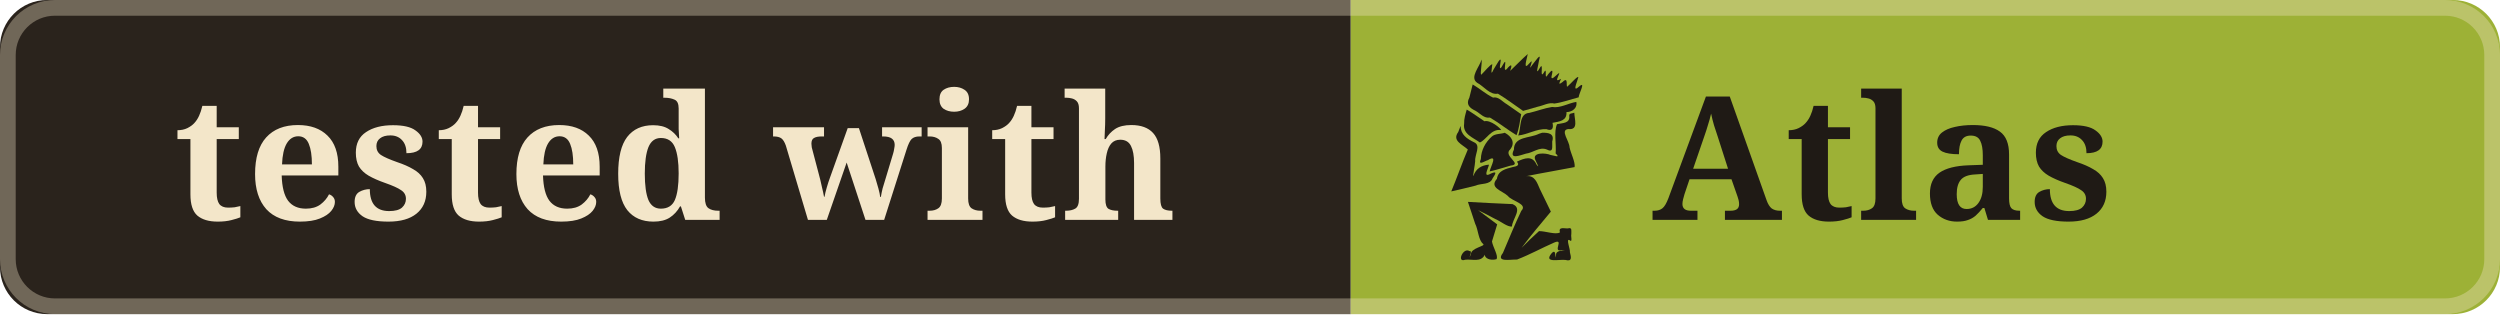
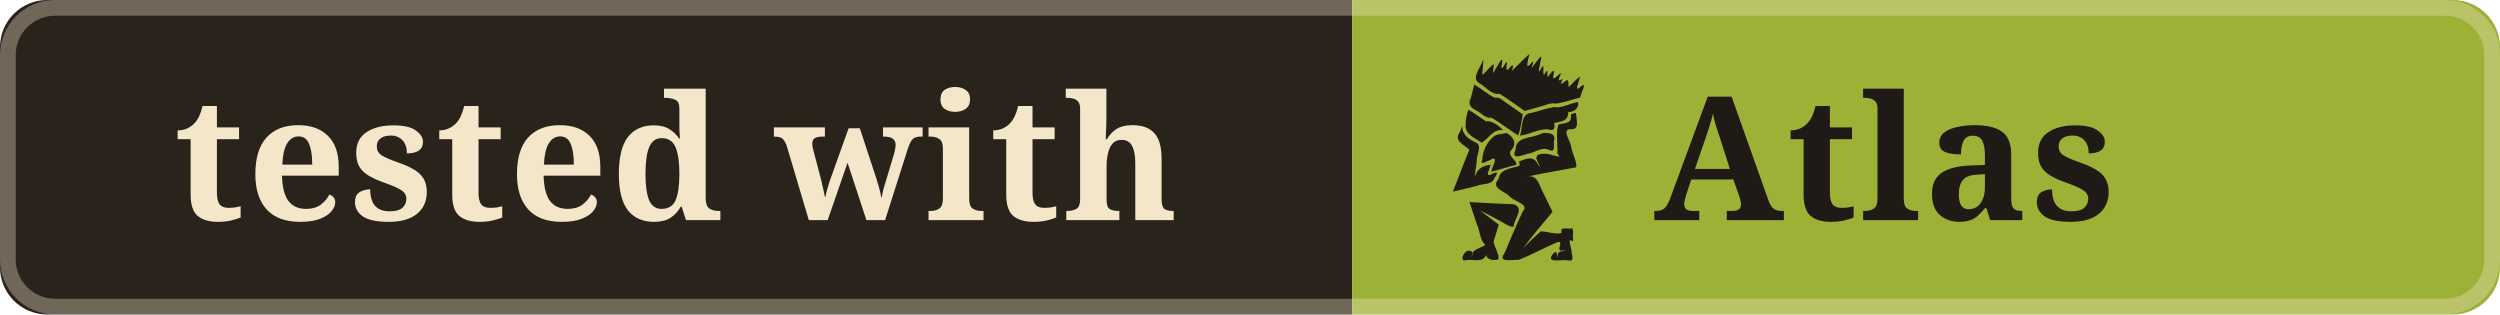
- <svg xmlns="http://www.w3.org/2000/svg" width="159.17" height="20.00" viewBox="0 0 159.17 20.00" version="1.1" id="svg12">
+ <svg xmlns="http://www.w3.org/2000/svg" width="159.00" height="20.00" viewBox="0 0 159.00 20.00" version="1.1" id="svg12">
  <defs id="defs12" />
  <clipPath id="flat-dark-clip">
-     <rect width="159.17" height="20.0" rx="3" id="rect1" />
+     <rect width="159.00" height="20.0" rx="3" id="rect1" />
  </clipPath>
  <g clip-path="url(#flat-dark-clip)" id="g3">
    <rect width="86.00" height="20.0" fill="#2A231C" id="rect2" />
    <rect x="86.00" width="73.17" height="20.0" fill="#9DB136" id="rect3" />
  </g>
-   <rect x="0.5" y="0.5" width="158.17" height="19.0" rx="3" fill="none" stroke="#F3E6C9" stroke-opacity="0.35" id="rect4" />
+   <rect x="0.5" y="0.5" width="158.00" height="19.0" rx="3" fill="none" stroke="#F3E6C9" stroke-opacity="0.35" id="rect4" />
  <path d="m 13.862,14.11 q -0.847,0 -1.298,-0.385 -0.44,-0.385 -0.44,-1.353 v -3.52 h -0.825 V 8.291 q 0.352,0 0.627,-0.132 0.286,-0.143 0.451,-0.33 0.341,-0.363 0.506,-1.089 h 0.913 v 1.364 h 1.408 v 0.748 h -1.408 v 3.41 q 0,0.495 0.165,0.726 0.176,0.231 0.561,0.231 0.22,0 0.418,-0.022 0.198,-0.033 0.363,-0.077 v 0.715 q -0.176,0.077 -0.561,0.176 -0.374,0.099 -0.88,0.099 z m 5.227,0 q -1.408,0 -2.134,-0.792 -0.715,-0.803 -0.715,-2.233 0,-1.551 0.704,-2.332 0.715,-0.792 2.024,-0.792 1.199,0 1.881,0.671 0.693,0.671 0.693,1.98 v 0.561 h -3.608 q 0.033,1.1 0.407,1.606 0.385,0.506 1.133,0.506 0.561,0 0.924,-0.264 0.363,-0.275 0.55,-0.649 0.154,0.044 0.264,0.176 0.11,0.121 0.11,0.308 0,0.286 -0.231,0.572 -0.231,0.286 -0.726,0.484 -0.484,0.198 -1.276,0.198 z m 0.77,-3.641 q 0,-0.836 -0.198,-1.309 -0.198,-0.484 -0.671,-0.484 -0.462,0 -0.737,0.462 -0.264,0.451 -0.297,1.331 z m 4.875,3.641 q -1.144,0 -1.65,-0.341 -0.506,-0.352 -0.506,-0.913 0,-0.462 0.297,-0.638 0.308,-0.176 0.671,-0.176 0,1.397 1.232,1.397 0.561,0 0.814,-0.22 0.253,-0.231 0.253,-0.561 0,-0.352 -0.308,-0.55 -0.297,-0.209 -1.023,-0.462 -0.627,-0.22 -1.045,-0.462 -0.407,-0.242 -0.616,-0.583 -0.198,-0.352 -0.198,-0.88 0,-0.88 0.649,-1.309 0.649,-0.44 1.716,-0.44 0.99,0 1.43,0.33 0.451,0.319 0.451,0.715 0,0.737 -1.023,0.737 0,-0.539 -0.286,-0.836 -0.275,-0.297 -0.737,-0.297 -0.429,0 -0.66,0.187 -0.231,0.176 -0.231,0.495 0,0.363 0.286,0.561 0.297,0.198 1.045,0.462 0.594,0.198 1.001,0.44 0.418,0.231 0.627,0.572 0.22,0.341 0.22,0.869 0,0.891 -0.627,1.397 -0.627,0.506 -1.782,0.506 z m 5.766,0 q -0.847,0 -1.298,-0.385 -0.44,-0.385 -0.44,-1.353 v -3.52 h -0.825 V 8.291 q 0.352,0 0.627,-0.132 0.286,-0.143 0.451,-0.33 0.341,-0.363 0.506,-1.089 h 0.913 v 1.364 h 1.408 v 0.748 h -1.408 v 3.41 q 0,0.495 0.165,0.726 0.176,0.231 0.561,0.231 0.22,0 0.418,-0.022 0.198,-0.033 0.363,-0.077 v 0.715 q -0.176,0.077 -0.561,0.176 -0.374,0.099 -0.88,0.099 z m 5.227,0 q -1.408,0 -2.134,-0.792 -0.715,-0.803 -0.715,-2.233 0,-1.551 0.704,-2.332 0.715,-0.792 2.024,-0.792 1.199,0 1.881,0.671 0.693,0.671 0.693,1.98 v 0.561 h -3.608 q 0.033,1.1 0.407,1.606 0.385,0.506 1.133,0.506 0.561,0 0.924,-0.264 0.363,-0.275 0.55,-0.649 0.154,0.044 0.264,0.176 0.11,0.121 0.11,0.308 0,0.286 -0.231,0.572 -0.231,0.286 -0.726,0.484 -0.484,0.198 -1.276,0.198 z m 0.77,-3.641 q 0,-0.836 -0.198,-1.309 -0.198,-0.484 -0.671,-0.484 -0.462,0 -0.737,0.462 -0.264,0.451 -0.297,1.331 z m 5.106,3.641 q -1.078,0 -1.661,-0.726 -0.583,-0.737 -0.583,-2.321 0,-1.595 0.572,-2.343 0.583,-0.748 1.65,-0.748 0.616,0 0.99,0.242 0.385,0.231 0.616,0.594 h 0.055 q -0.022,-0.253 -0.033,-0.594 0,-0.341 0,-0.638 V 6.905 q 0,-0.451 -0.264,-0.561 -0.264,-0.121 -0.627,-0.121 h -0.088 V 5.64 h 2.651 v 6.941 q 0,0.506 0.22,0.671 0.231,0.165 0.627,0.165 h 0.088 V 14 h -2.189 l -0.275,-0.858 h -0.055 q -0.253,0.451 -0.66,0.715 -0.396,0.253 -1.034,0.253 z m 0.473,-0.825 q 0.649,0 0.891,-0.55 0.242,-0.561 0.242,-1.694 0,-1.089 -0.242,-1.672 -0.242,-0.583 -0.891,-0.583 -0.55,0 -0.792,0.583 -0.231,0.583 -0.231,1.683 0,1.122 0.231,1.683 0.242,0.55 0.792,0.55 z M 50.033,9.27 q -0.121,-0.341 -0.286,-0.462 -0.165,-0.121 -0.484,-0.121 h -0.044 V 8.104 h 3.245 v 0.583 h -0.143 q -0.33,0 -0.495,0.099 -0.165,0.088 -0.165,0.363 0,0.088 0.022,0.231 0.033,0.132 0.066,0.253 l 0.374,1.419 q 0.11,0.396 0.198,0.814 0.099,0.407 0.143,0.66 h 0.033 q 0.044,-0.264 0.143,-0.594 0.099,-0.341 0.209,-0.638 l 1.122,-3.135 h 0.715 l 1.067,3.245 q 0.088,0.275 0.176,0.605 0.088,0.319 0.11,0.528 h 0.044 q 0.044,-0.264 0.11,-0.539 0.077,-0.275 0.187,-0.616 l 0.484,-1.606 q 0.044,-0.143 0.066,-0.297 0.033,-0.165 0.033,-0.253 0,-0.539 -0.726,-0.539 h -0.077 V 8.104 h 2.519 v 0.583 h -0.143 q -0.319,0 -0.495,0.165 -0.165,0.165 -0.33,0.693 l -1.419,4.455 h -1.188 l -1.199,-3.652 -1.265,3.652 h -1.199 z M 60.749,7.114 q -0.396,0 -0.671,-0.187 -0.264,-0.198 -0.264,-0.605 0,-0.418 0.264,-0.605 0.275,-0.187 0.671,-0.187 0.385,0 0.66,0.187 0.286,0.187 0.286,0.605 0,0.407 -0.286,0.605 -0.275,0.187 -0.66,0.187 z m -1.694,6.886 v -0.583 h 0.132 q 0.33,0 0.55,-0.154 0.231,-0.154 0.231,-0.627 V 9.424 q 0,-0.44 -0.231,-0.583 -0.22,-0.154 -0.55,-0.154 h -0.132 V 8.104 h 2.585 v 4.532 q 0,0.473 0.22,0.627 0.231,0.154 0.561,0.154 h 0.132 V 14 Z m 6.679,0.11 q -0.847,0 -1.298,-0.385 -0.44,-0.385 -0.44,-1.353 v -3.52 h -0.825 V 8.291 q 0.352,0 0.627,-0.132 0.286,-0.143 0.451,-0.33 0.341,-0.363 0.506,-1.089 h 0.913 v 1.364 h 1.408 v 0.748 h -1.408 v 3.41 q 0,0.495 0.165,0.726 0.176,0.231 0.561,0.231 0.22,0 0.418,-0.022 0.198,-0.033 0.363,-0.077 v 0.715 q -0.176,0.077 -0.561,0.176 -0.374,0.099 -0.88,0.099 z M 67.815,14 v -0.583 h 0.055 q 0.352,0 0.583,-0.132 0.242,-0.132 0.242,-0.627 V 6.894 q 0,-0.297 -0.132,-0.44 -0.132,-0.143 -0.319,-0.187 -0.176,-0.044 -0.33,-0.044 h -0.132 V 5.64 h 2.585 v 1.892 q 0,0.396 -0.022,0.77 -0.011,0.374 -0.022,0.55 h 0.077 q 0.22,-0.385 0.594,-0.638 0.385,-0.253 1.034,-0.253 0.924,0 1.386,0.506 0.462,0.506 0.462,1.617 v 2.552 q 0,0.517 0.176,0.649 0.187,0.132 0.561,0.132 h 0.033 V 14 h -2.442 v -3.619 q 0,-0.704 -0.198,-1.089 -0.198,-0.396 -0.682,-0.396 -0.363,0 -0.572,0.242 -0.198,0.231 -0.286,0.627 -0.088,0.385 -0.088,0.836 v 2.101 q 0,0.462 0.198,0.594 0.209,0.121 0.572,0.121 h 0.044 V 14 Z" id="text4" style="font-weight:700;font-size:11px;font-family:'Noto Serif';letter-spacing:0.2;text-anchor:middle;fill:#f3e6c9" aria-label="tested with" />
  <g transform="translate(92.00,3.00) scale(0.02745) translate(-348.00,-255.00)" id="g12">
    <path fill="#1F1A15" d="m 647.946,407.088 c 0.026,14.7 10.724,40.809 -13.88,37.918 -20.171,2.029 2.942,28.592 2.814,42.231 2.926,14.69 13.716,34.244 11.732,46.024 -37.437,7.375 -75.125,13.468 -112.491,21.156 20.165,-2.783 25.219,14.635 32.04,29.983 8.388,17.429 16.715,34.889 25.366,52.19 -22.984,27.659 -46.501,54.978 -67.874,83.906 13.093,-13.282 26.493,-26.3 40.4,-38.725 15.143,-0.151 38.289,8.876 48.458,3.106 -3.861,-14.309 10.525,-8.646 18.913,-9.491 10.348,-3.129 7.225,6.993 7.547,13.726 -1.449,4.282 3.538,20.251 -3.836,13.773 -9.625,-5.667 1.919,21.314 0.575,27.768 2.848,11.236 5.649,22.413 -10.088,18.018 -14.172,-2.074 -52.204,8.316 -32.164,-15.673 13.03,-14.228 6.337,23.257 10.126,4.357 -1.752,-16.095 37.456,-7.977 12.973,-11.594 -22.717,6.392 7.411,-28.229 -17.378,-17.428 -28.917,12.615 -56.717,28.129 -86.203,39.402 -14.055,-0.806 -50.347,7.533 -32.651,-15.318 14.025,-32.592 27.237,-65.608 42.587,-97.587 16.035,-16.339 -22.222,-22.421 -31.087,-34.674 -13.621,-12.611 -43.92,-18.596 -25.358,-39.775 2.766,-19.487 20.985,-23.127 37.249,-27.386 8.726,-1.543 16.285,-3.674 9.072,-12.288 17.303,-8.092 35.884,-15.286 45.457,6.641 9.471,12.616 -1.388,-6.744 -3.251,-11.95 -6.135,-16.828 24.785,-15.08 35.747,-10.326 8.041,1.171 24.519,8.087 11.865,-3.383 2.018,-21.785 -4.628,-50.431 3.192,-67.912 12.908,-2.99 30.262,-1.603 28.396,-18.925 -0.961,-7.293 7.152,-5.517 11.751,-7.761 z" id="path4" />
    <path fill="#1F1A15" d="m 539.993,270.92 c -1.844,10.795 -12.22,41.019 4.096,21.211 13.753,-16.701 -7.049,25.019 6.152,4.369 6.597,-7.55 22.641,-32.866 15.721,-9.895 -1.141,10.018 -10.03,37.806 2.041,16.56 10.603,-18.128 -2.479,32.105 10.58,8.655 7.274,-10.911 -1.793,24.4 8.725,6.028 6.597,-7.789 12.096,-13.714 8.825,0.449 -7.858,27.86 26.688,-21.118 14.054,4.992 -4.692,10.227 -1.776,10.203 7.008,5.275 -3.933,9.57 -7.596,15.745 3.722,7.179 14.109,-13.898 7.239,10.946 10.675,11.02 7.25,-5.895 24.702,-26.491 25.627,-21.778 -2.74,11.559 -15.64,37.739 3.059,20.45 14.621,-11.848 -2.164,18.174 -2.245,26.033 -18.716,4.783 -37.169,11.771 -56.278,14.376 -13.049,-3.193 -25.605,4.798 -38.357,7.291 -11.441,3.266 -22.882,6.533 -34.323,9.799 -19.375,-13.403 -38.212,-27.707 -58.346,-39.972 -19.049,3.407 -32.394,-17.156 -48.257,-25.301 -17.959,-12.689 6.14,-37.252 10.354,-53.91 1.5,10.443 -3.712,32.204 -0.878,35.455 7.545,-7.226 21.355,-24.515 25.787,-24.517 -0.692,8.492 -5.207,30.823 2.735,12.593 5.563,-8.132 20.531,-38.871 15.762,-13.595 -2.803,14.85 1.224,11.889 6.982,0.677 12.166,-20.88 -5.304,29.847 11.259,7.667 10.208,-10.577 8.056,-1.429 4.638,8.078 13.797,-12.885 26.685,-26.728 40.883,-39.187 z" id="path5" />
    <path fill="#1F1A15" d="m 401.164,613.951 c 34.432,2.254 68.923,3.416 103.379,5.156 24.651,9.998 -0.258,33.759 -1.235,51.877 -9.887,1.922 -26.488,-12.32 -38.677,-17.257 -12.514,-6.947 -30.257,-15.924 -39.8,-20.574 14.745,10.984 29.489,21.967 44.234,32.951 -4.029,13.222 -8.057,26.445 -12.086,39.667 1.933,12.789 15.831,34.098 10.299,41.174 -14.923,3.962 -27.323,-2.564 -26.862,-10.462 -8.93,18.346 -29.132,9.736 -45.581,11.65 -20.72,7.598 -4.622,-29.442 9.769,-20.127 10.373,-2.005 -7.122,27.522 3.552,8.304 -1.447,-15.759 34.39,-19.222 28.529,-24.705 -11.421,-8.881 -11.322,-32.669 -18.759,-47.131 -5.801,-16.768 -10.839,-33.802 -16.762,-50.521 z" id="path6" />
    <path fill="#1F1A15" d="m 412.173,341.603 c 16.163,9.33 30.611,22.415 47.234,30.432 12.993,-2.799 21.646,9.648 32.011,15.405 11.108,7.727 22.217,15.454 33.325,23.182 -3.1,16.068 -4.86,34.416 -10.962,48.668 -21.057,-12.76 -40.49,-28.73 -61.597,-40.904 -13.58,2.397 -22.682,-9.629 -33.476,-15.756 -14.125,-6.567 -22.608,-15.064 -14.184,-30.595 2.481,-10.161 5.172,-20.269 7.649,-30.431 z" id="path7" />
    <path fill="#1F1A15" d="m 384.152,437.83 c 0.294,20.156 14.679,29.777 31.206,37.83 16.909,7.142 1.172,29.479 2.677,43.704 -0.546,9.837 -5.915,34.684 -4.212,34.672 5.687,-17.181 18.762,-25.149 36.211,-26.416 -2.261,10.526 -14.969,31.474 4.447,20.67 15.362,-7.002 10.775,0.907 4.047,10.903 -5.846,15.816 -26.67,11.097 -39.664,17.076 -18.74,4.605 -37.456,9.323 -56.321,13.398 13.47,-32.146 24.662,-65.204 38.434,-97.235 -13.301,-12.107 -37.07,-20.286 -22.209,-40.63 1.707,-4.69 3.472,-9.361 5.384,-13.972 z" id="path8" />
    <path fill="#1F1A15" d="m 652.697,382.055 c 2.809,13.568 -8.685,23.437 -22.945,23.64 1.307,20.261 -16.22,21.951 -32.349,24.86 2.812,13.441 -0.982,19.942 -14.417,14.71 -22.653,-1.076 -43.008,12.486 -65.209,14.729 7.661,-17.717 0.964,-50.944 25.803,-52.45 17.717,-4.108 34.788,-10.932 52.791,-13.724 18.687,3.358 37.662,-8.898 56.326,-11.765 z" id="path9" />
    <path fill="#1F1A15" d="m 486.635,453.639 c 15.703,8.316 25.001,22.789 12.683,38.544 -18.036,15.467 30.587,34.669 0.598,37.7 -16.194,4.337 -32.033,10.002 -48.445,13.494 3.039,-13.168 19.664,-40.511 -3.834,-26.326 -8.436,2.497 -23.619,13.952 -16.474,-2.473 0.693,-20.6 10.411,-38.717 25.573,-52.325 7.561,-6.749 20.335,-5.341 29.899,-8.614 z" id="path10" />
    <path fill="#1F1A15" d="m 398.414,399.869 c 14.24,8.167 27.387,18.097 41.099,27.11 13.65,-3.994 38.084,16.738 38.795,20.515 -23.216,-4.018 -34.901,22.835 -49.376,28.694 -16.065,-11.672 -40.268,-19.32 -36.537,-43.72 -0.5,-11.179 3.106,-21.964 6.019,-32.599 z" id="path11" />
    <path fill="#1F1A15" d="m 573.4,453.57 c 15.23,-0.419 28.87,2.438 23.286,20.182 -0.57,11.739 3.875,27.649 -13.085,18.514 -16.768,-6.518 -31.286,7.835 -47.834,9.781 -12.67,3.419 -39.989,15.577 -27.916,-9.165 -0.008,-31.567 36.809,-26.03 58.159,-36.891 l 3.696,-1.205 z" id="path12" />
  </g>
  <path d="m 105.214,14 v -0.583 h 0.132 q 0.297,0 0.495,-0.154 0.198,-0.154 0.385,-0.649 l 2.387,-6.468 h 1.518 l 2.343,6.6 q 0.132,0.374 0.33,0.528 0.209,0.143 0.517,0.143 h 0.132 V 14 h -3.63 v -0.583 h 0.363 q 0.242,0 0.385,-0.088 0.154,-0.099 0.154,-0.33 0,-0.132 -0.033,-0.264 -0.033,-0.132 -0.066,-0.22 l -0.385,-1.1 h -2.673 l -0.319,0.946 q -0.044,0.132 -0.088,0.319 -0.044,0.176 -0.044,0.308 0,0.429 0.539,0.429 h 0.418 V 14 Z m 2.585,-3.256 h 2.222 L 109.372,8.72 q -0.121,-0.374 -0.242,-0.737 -0.11,-0.374 -0.187,-0.748 -0.088,0.374 -0.198,0.715 -0.099,0.341 -0.231,0.715 z m 8.648,3.366 q -0.847,0 -1.298,-0.385 -0.44,-0.385 -0.44,-1.353 v -3.52 h -0.825 V 8.291 q 0.352,0 0.627,-0.132 0.286,-0.143 0.451,-0.33 0.341,-0.363 0.506,-1.089 h 0.913 v 1.364 h 1.408 v 0.748 h -1.408 v 3.41 q 0,0.495 0.165,0.726 0.176,0.231 0.561,0.231 0.22,0 0.418,-0.022 0.198,-0.033 0.363,-0.077 v 0.715 q -0.176,0.077 -0.561,0.176 -0.374,0.099 -0.88,0.099 z M 118.495,14 v -0.583 h 0.132 q 0.33,0 0.55,-0.154 0.231,-0.154 0.231,-0.627 V 6.894 q 0,-0.297 -0.132,-0.44 -0.132,-0.143 -0.319,-0.187 -0.176,-0.044 -0.33,-0.044 h -0.132 V 5.64 h 2.585 v 6.996 q 0,0.473 0.22,0.627 0.231,0.154 0.561,0.154 h 0.132 V 14 Z m 6.107,0.11 q -0.726,0 -1.232,-0.44 -0.495,-0.44 -0.495,-1.353 0,-0.891 0.605,-1.32 0.616,-0.429 1.859,-0.473 l 0.902,-0.033 V 9.886 q 0,-0.605 -0.165,-0.924 -0.154,-0.33 -0.605,-0.33 -0.418,0 -0.583,0.319 -0.165,0.308 -0.165,0.869 -0.704,0 -1.045,-0.165 -0.341,-0.165 -0.341,-0.572 0,-0.407 0.308,-0.649 0.308,-0.242 0.814,-0.352 0.517,-0.121 1.144,-0.121 1.155,0 1.727,0.418 0.583,0.418 0.583,1.452 v 2.805 q 0,0.451 0.143,0.616 0.154,0.165 0.517,0.165 h 0.044 V 14 h -2.046 l -0.231,-0.759 h -0.099 q -0.242,0.297 -0.462,0.495 -0.22,0.187 -0.495,0.275 -0.264,0.099 -0.682,0.099 z m 0.605,-0.803 q 0.473,0 0.748,-0.374 0.286,-0.385 0.286,-1.034 v -0.825 l -0.495,0.033 q -0.66,0.033 -0.913,0.352 -0.253,0.308 -0.253,0.902 0,0.946 0.627,0.946 z m 6.492,0.803 q -1.144,0 -1.65,-0.341 -0.506,-0.352 -0.506,-0.913 0,-0.462 0.297,-0.638 0.308,-0.176 0.671,-0.176 0,1.397 1.232,1.397 0.561,0 0.814,-0.22 0.253,-0.231 0.253,-0.561 0,-0.352 -0.308,-0.55 -0.297,-0.209 -1.023,-0.462 -0.627,-0.22 -1.045,-0.462 -0.407,-0.242 -0.616,-0.583 -0.198,-0.352 -0.198,-0.88 0,-0.88 0.649,-1.309 0.649,-0.44 1.716,-0.44 0.99,0 1.43,0.33 0.451,0.319 0.451,0.715 0,0.737 -1.023,0.737 0,-0.539 -0.286,-0.836 -0.275,-0.297 -0.737,-0.297 -0.429,0 -0.66,0.187 -0.231,0.176 -0.231,0.495 0,0.363 0.286,0.561 0.297,0.198 1.045,0.462 0.594,0.198 1.001,0.44 0.418,0.231 0.627,0.572 0.22,0.341 0.22,0.869 0,0.891 -0.627,1.397 -0.627,0.506 -1.782,0.506 z" id="text12" style="font-weight:700;font-size:11px;font-family:'Noto Serif';letter-spacing:0.2;fill:#1f1a15" aria-label="Atlas" />
</svg>
